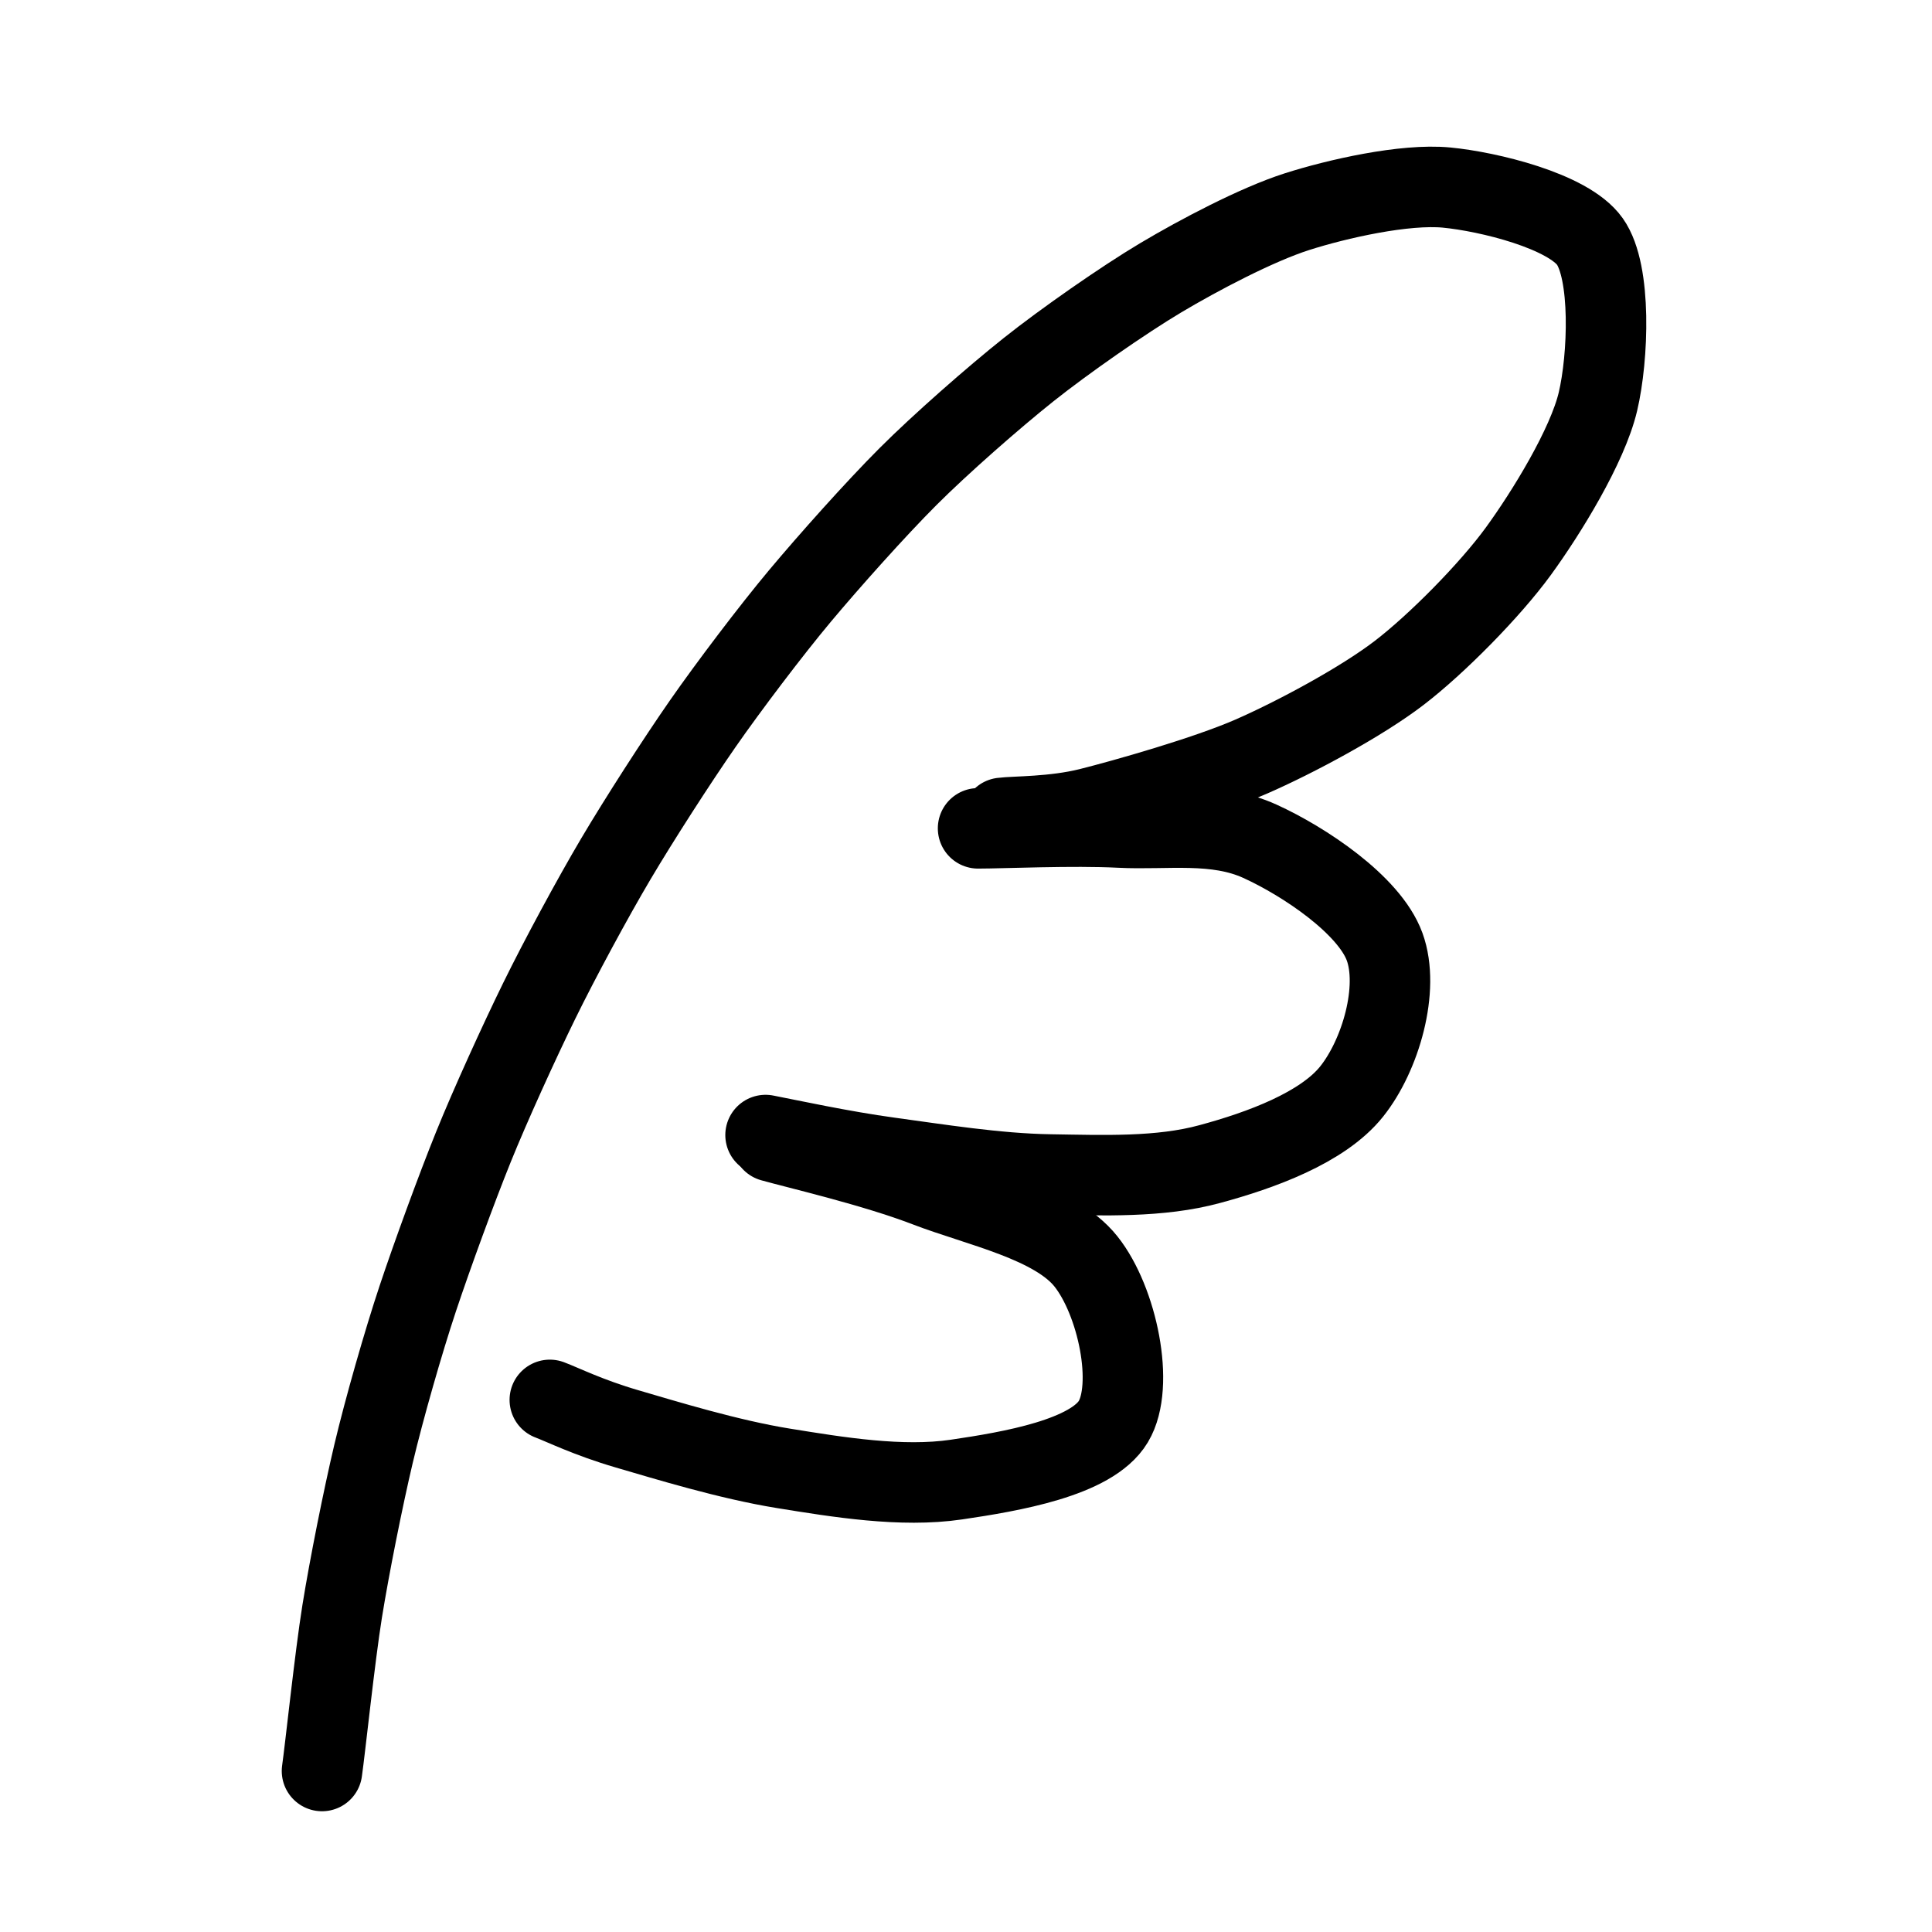
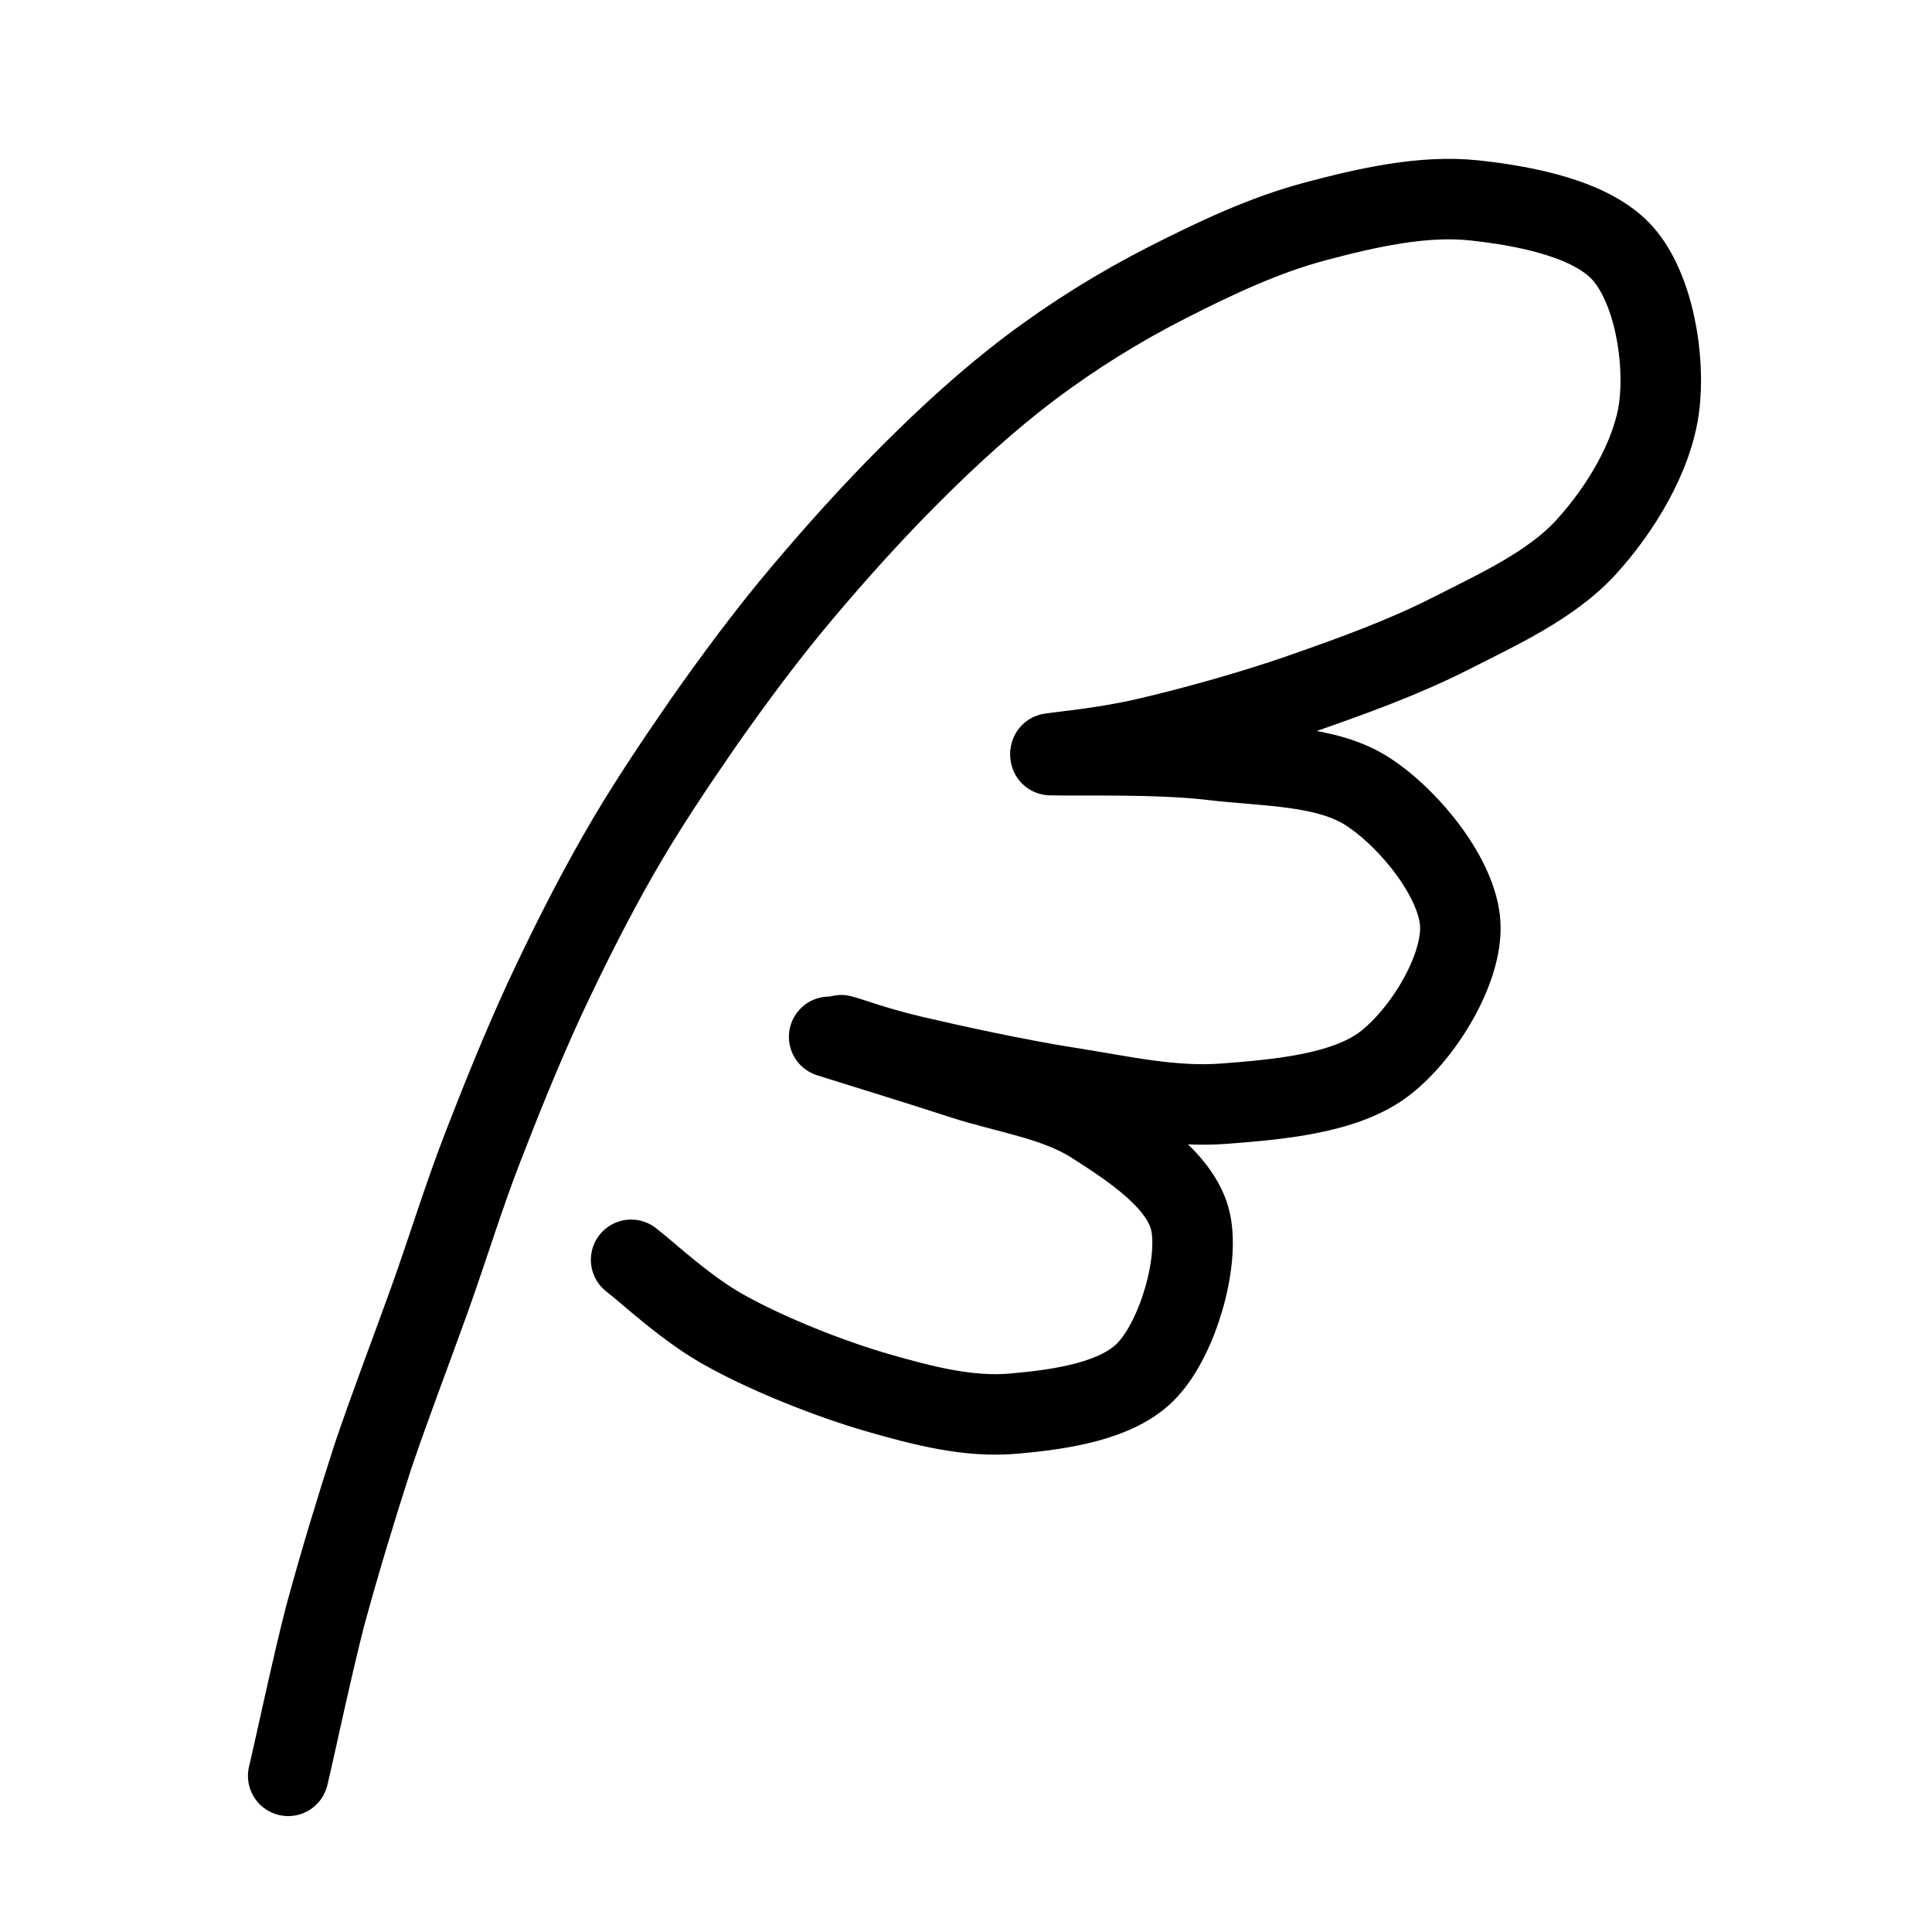
<svg xmlns="http://www.w3.org/2000/svg" viewBox="0 0 24 24" fill="none" stroke="currentColor" stroke-width="1" stroke-linecap="round" stroke-linejoin="round">
-   <path d="M4 22 C4.04 21.72 4.16 20.58 4.25 20.02 C4.34 19.46 4.51 18.61 4.64 18.06 C4.77 17.51 5.01 16.67 5.19 16.13 C5.37 15.59 5.67 14.77 5.88 14.25 C6.09 13.73 6.45 12.94 6.7 12.43 C6.95 11.92 7.36 11.16 7.65 10.67 C7.94 10.18 8.41 9.45 8.73 8.99 C9.05 8.53 9.58 7.83 9.94 7.4 C10.3 6.97 10.88 6.32 11.28 5.92 C11.68 5.52 12.34 4.94 12.78 4.59 C13.22 4.24 13.95 3.73 14.42 3.45 C14.89 3.17 15.61 2.79 16.11 2.63 C16.61 2.47 17.45 2.28 17.97 2.33 C18.49 2.38 19.48 2.62 19.75 3 C20.02 3.38 19.98 4.44 19.85 4.99 C19.72 5.54 19.21 6.37 18.86 6.85 C18.51 7.33 17.85 8 17.38 8.36 C16.91 8.72 16.09 9.16 15.54 9.4 C14.99 9.64 13.97 9.93 13.53 10.04 C13.09 10.15 12.6 10.14 12.45 10.16" />
-   <path d="M12.15 10.29 C12.44 10.29 13.33 10.25 13.91 10.28 C14.49 10.31 15.1 10.2 15.65 10.45 C16.2 10.7 17.01 11.24 17.2 11.76 C17.39 12.28 17.15 13.11 16.79 13.56 C16.43 14.01 15.66 14.29 15.03 14.46 C14.41 14.63 13.7 14.6 13.04 14.59 C12.38 14.58 11.64 14.46 11.05 14.38 C10.46 14.3 9.77 14.15 9.51 14.1" />
-   <path d="M9.59 14.18 C9.91 14.27 10.86 14.49 11.51 14.74 C12.16 14.99 13.1 15.18 13.49 15.67 C13.88 16.16 14.1 17.21 13.83 17.66 C13.56 18.11 12.56 18.28 11.88 18.38 C11.2 18.48 10.41 18.35 9.73 18.24 C9.05 18.13 8.27 17.89 7.79 17.75 C7.31 17.61 6.99 17.45 6.83 17.39" />
+   <path d="M3.58 22.06 C3.66 21.73 3.87 20.73 4.04 20.07 C4.22 19.41 4.42 18.75 4.63 18.1 C4.85 17.45 5.1 16.8 5.33 16.16 C5.56 15.52 5.75 14.89 5.99 14.27 C6.23 13.65 6.48 13.03 6.76 12.42 C7.04 11.82 7.34 11.22 7.67 10.64 C8 10.06 8.37 9.51 8.75 8.96 C9.13 8.42 9.53 7.88 9.96 7.37 C10.39 6.86 10.84 6.36 11.31 5.89 C11.78 5.42 12.27 4.97 12.8 4.57 C13.33 4.17 13.91 3.81 14.5 3.51 C15.09 3.21 15.7 2.92 16.34 2.75 C16.98 2.58 17.68 2.42 18.32 2.49 C18.96 2.56 19.78 2.72 20.16 3.15 C20.54 3.58 20.69 4.45 20.61 5.06 C20.53 5.67 20.13 6.33 19.7 6.8 C19.27 7.27 18.61 7.57 18.02 7.87 C17.43 8.17 16.79 8.4 16.16 8.62 C15.53 8.84 14.76 9.05 14.24 9.17 C13.72 9.29 13.25 9.33 13.05 9.36" data-editor-id="path-0" data-point-edited="true" />
+   <path d="M13.05 9.38 C13.38 9.39 14.39 9.36 15.05 9.44 C15.71 9.52 16.49 9.5 17 9.84 C17.52 10.18 18.11 10.92 18.14 11.48 C18.17 12.04 17.68 12.85 17.19 13.22 C16.7 13.59 15.86 13.66 15.21 13.71 C14.56 13.76 13.92 13.61 13.28 13.51 C12.64 13.41 11.82 13.23 11.35 13.12 C10.88 13.01 10.6 12.9 10.45 12.86" data-editor-id="path-1" data-point-edited="true" />
+   <path d="M10.3 12.88 C10.58 12.97 11.4 13.22 11.95 13.4 C12.5 13.58 13.11 13.66 13.58 13.96 C14.05 14.26 14.68 14.67 14.79 15.18 C14.9 15.69 14.63 16.61 14.26 17.01 C13.9 17.41 13.16 17.51 12.6 17.56 C12.04 17.61 11.49 17.47 10.9 17.3 C10.31 17.13 9.56 16.83 9.05 16.55 C8.54 16.28 8.04 15.8 7.84 15.65" data-editor-id="path-2" data-point-edited="true" />
</svg>
